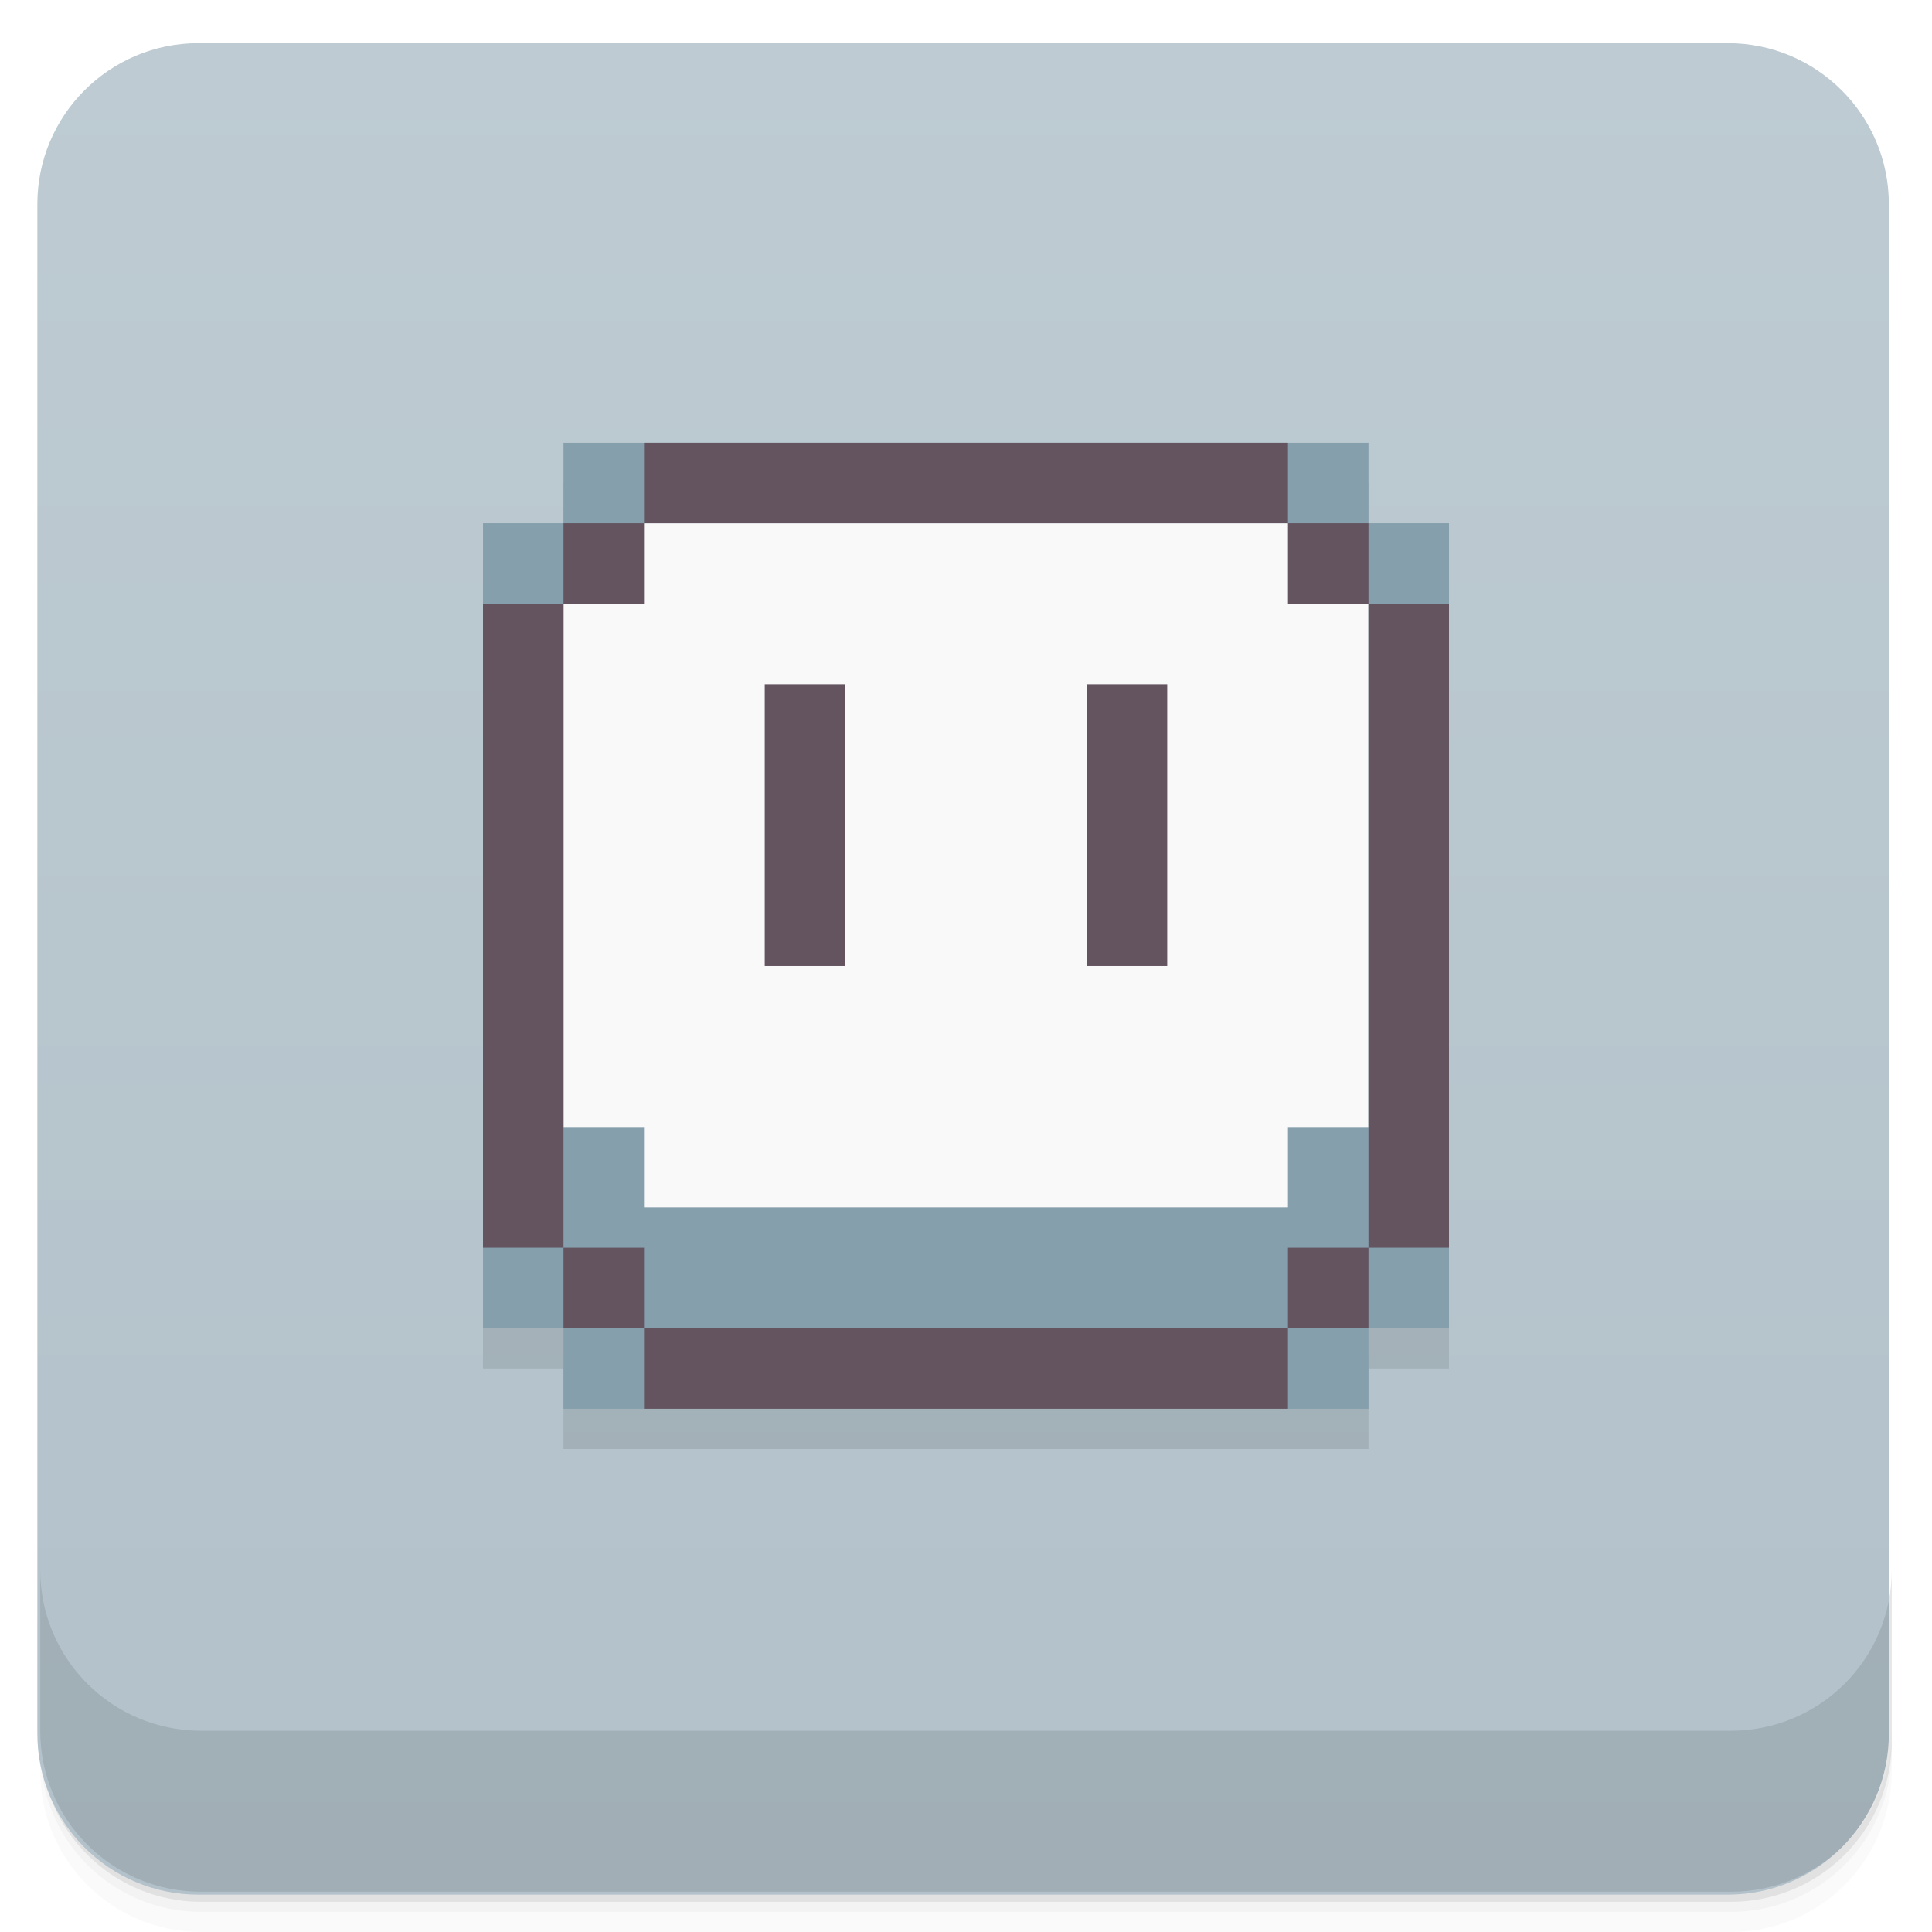
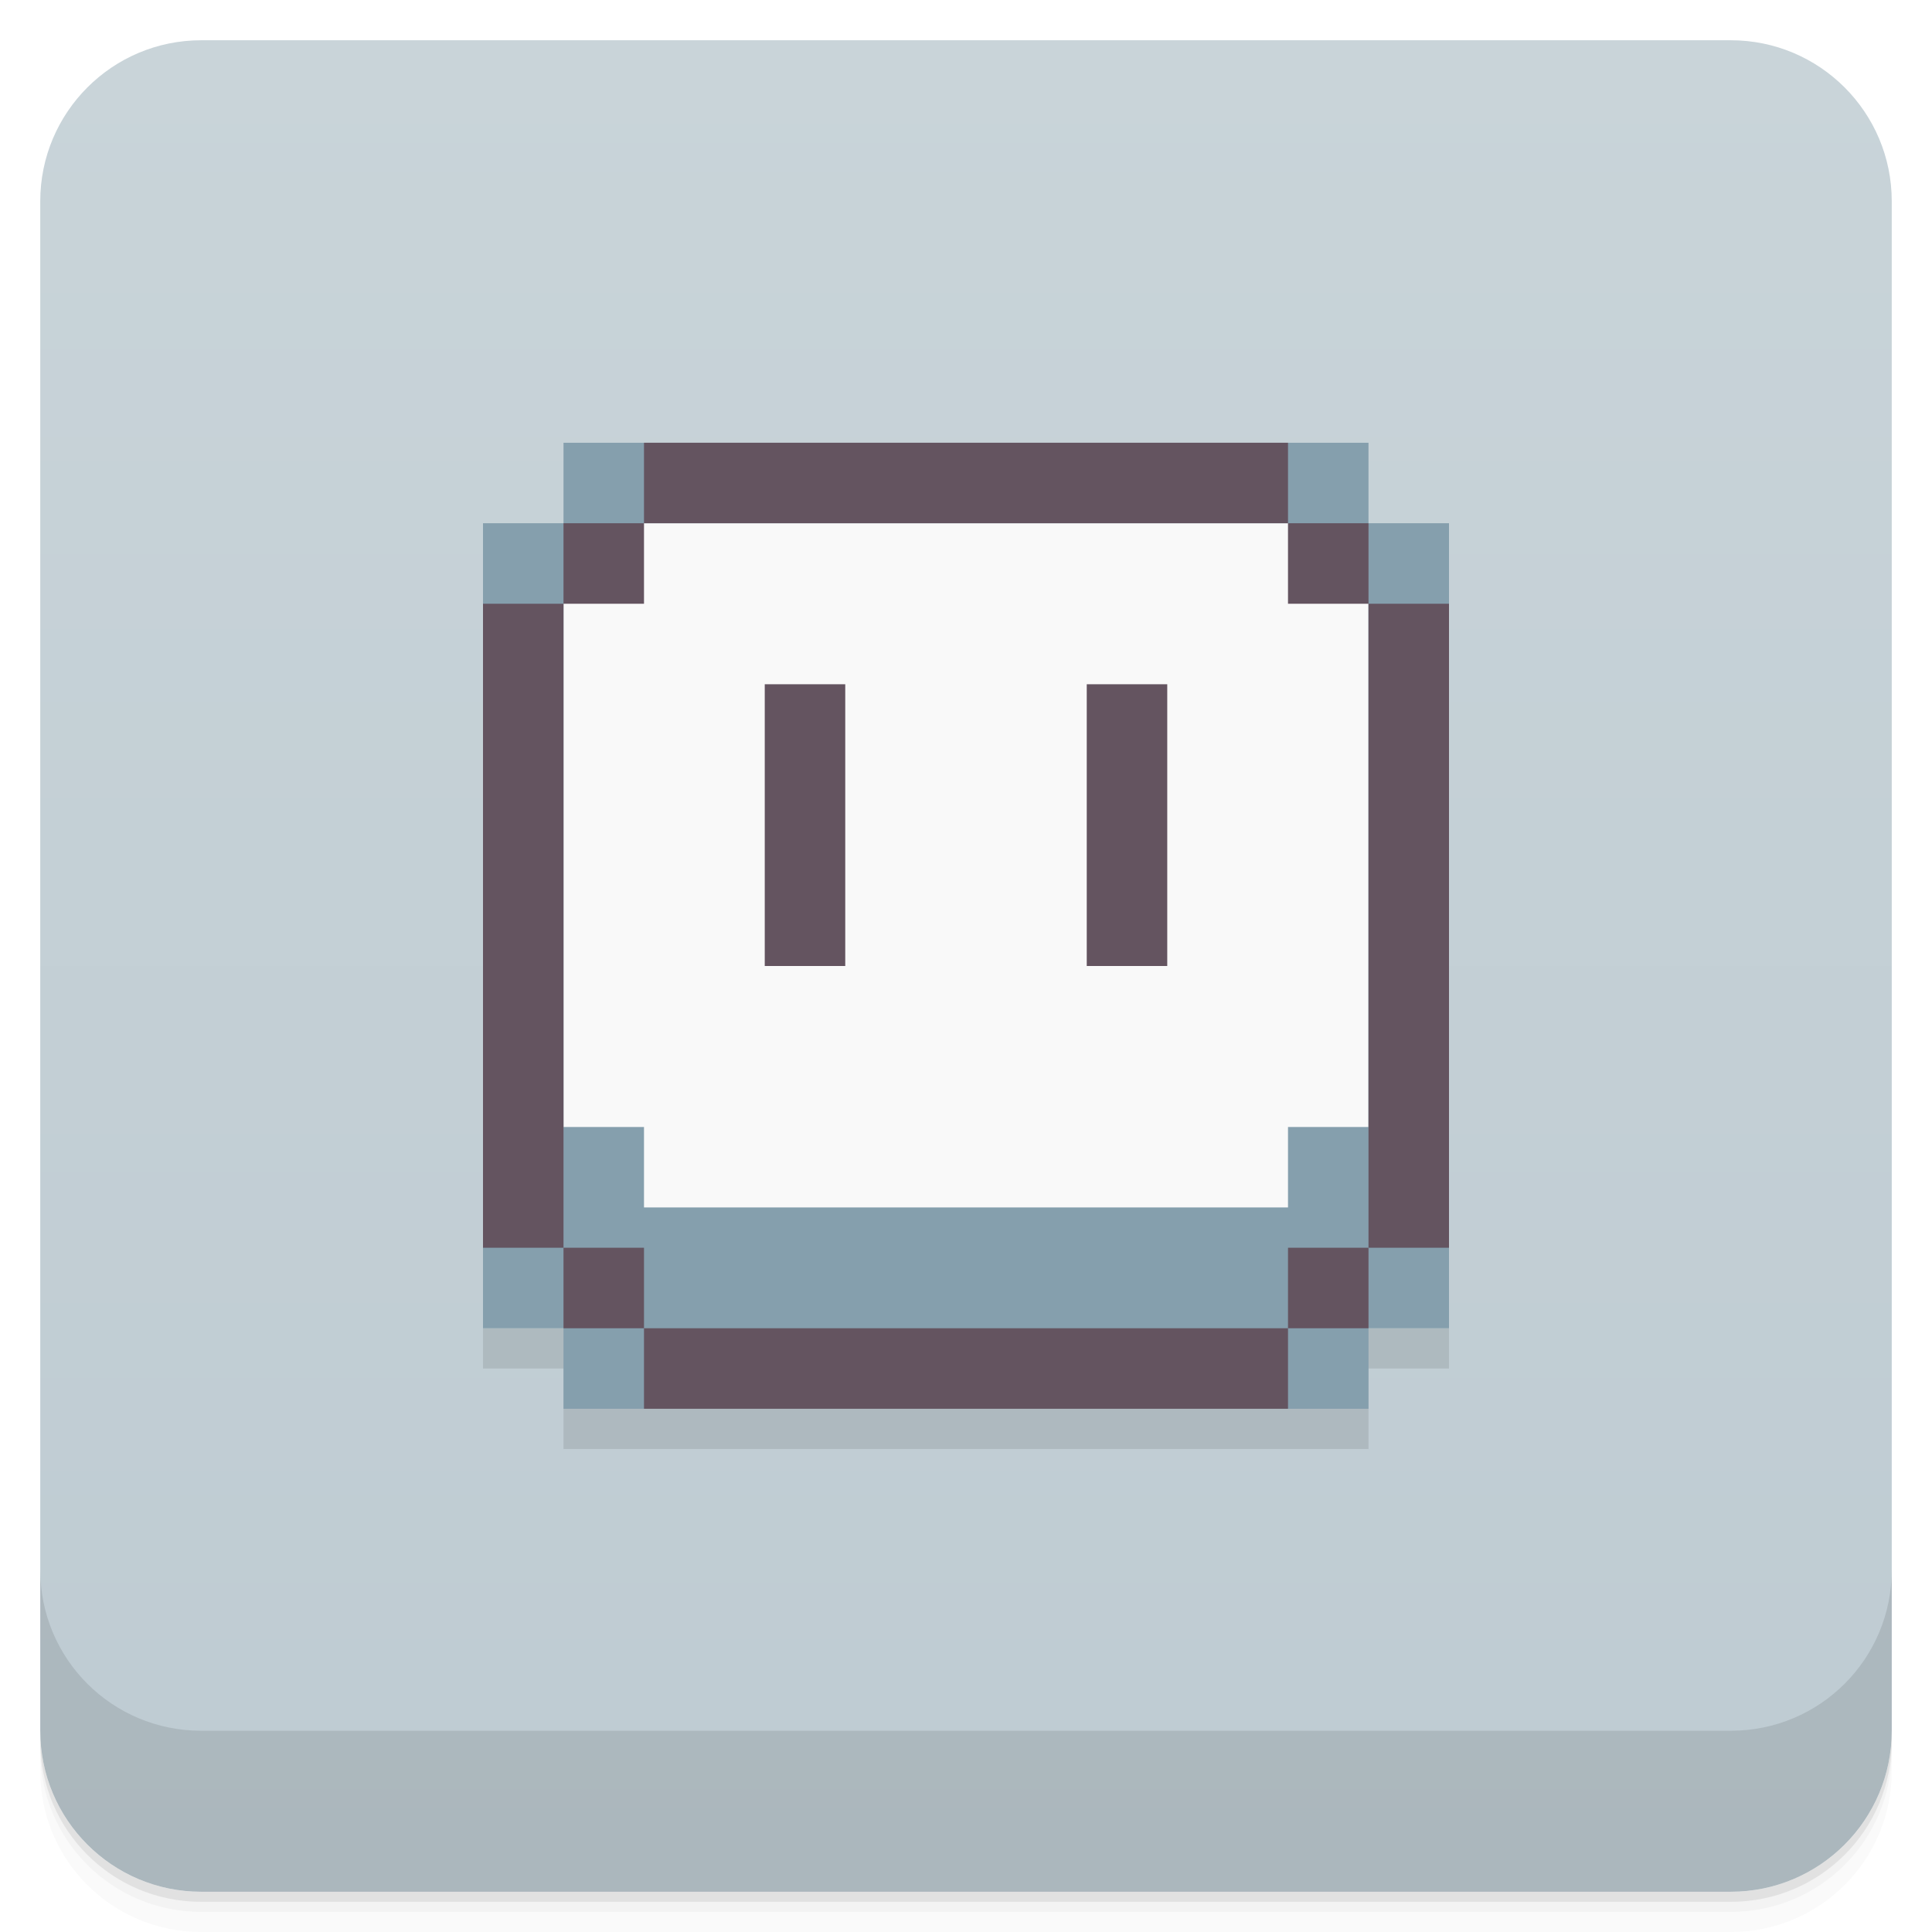
- <svg xmlns="http://www.w3.org/2000/svg" id="svg4340" height="48" viewBox="0 0 48 48" width="48" version="1.1">
-   <defs id="defs4342">
-     <linearGradient id="linearGradient4217" y2="24" gradientUnits="userSpaceOnUse" x2="-1" gradientTransform="translate(-.071909 -.071909)" y1="24" x1="-47">
-       <stop id="stop7-6" style="stop-color:#b2c1ca" offset="0" />
-       <stop id="stop9-26" style="stop-color:#becbd2" offset="1" />
+ <svg xmlns="http://www.w3.org/2000/svg" version="1.1" viewBox="0 0 48 48">
+   <defs>
+     <linearGradient id="bg" x2="0" y1="1" y2="47" gradientUnits="userSpaceOnUse">
+       <stop style="stop-color:#c9d4d9" offset="0" />
+       <stop style="stop-color:#becbd2" offset="1" />
    </linearGradient>
  </defs>
-   <g id="g21">
-     <path id="path23" style="opacity:.02" d="m1 43v0.25c0 2.216 1.784 4 4 4h38c2.216 0 4-1.784 4-4v-0.25c0 2.216-1.784 4-4 4h-38c-2.216 0-4-1.784-4-4zm0 0.5v0.5c0 2.216 1.784 4 4 4h38c2.216 0 4-1.784 4-4v-0.5c0 2.216-1.784 4-4 4h-38c-2.216 0-4-1.784-4-4z" />
-     <path id="path25" style="opacity:.05" d="m1 43.25v0.25c0 2.216 1.784 4 4 4h38c2.216 0 4-1.784 4-4v-0.25c0 2.216-1.784 4-4 4h-38c-2.216 0-4-1.784-4-4z" />
-     <path id="path27" style="opacity:.1" d="m1 43v0.25c0 2.216 1.784 4 4 4h38c2.216 0 4-1.784 4-4v-0.25c0 2.216-1.784 4-4 4h-38c-2.216 0-4-1.784-4-4z" />
-   </g>
-   <rect id="rect4215" style="fill:url(#linearGradient4217)" rx="4" transform="rotate(-90)" height="46" width="46" y=".928" x="-47.072" />
-   <g id="g57">
-     <g id="g59" transform="translate(0,-1004.4)">
-       <path id="path61" style="opacity:.1" d="m1 1043.4v4c0 2.216 1.784 4 4 4h38c2.216 0 4-1.784 4-4v-4c0 2.216-1.784 4-4 4h-38c-2.216 0-4-1.784-4-4z" />
-     </g>
-   </g>
-   <path id="path31" style="fill-opacity:0.098" d="m14 12v2h-2v20h2v2h20v-2h2v-20h-2v-2z" />
-   <g id="g33" transform="matrix(3.5433 0 0 3.5433 -.000098288 -.9995)">
-     <rect id="rect35" style="fill:#f9f9f9" rx=".003" height="4.798" width="5.644" y="3.951" x="3.951" />
-     <g id="g37" transform="matrix(.048371 0 0 .045151 2.6142 2.4836)">
-       <path id="path39" style="fill:#859fad" d="m27.64 20v12.501h-11.669v125.01h11.669v12.501h116.69v-12.501h11.669v-125.01h-11.669v-12.501zm11.669 12.501h93.35l11.669 12.501v81.26h-11.669v12.501h-93.35v-12.501h-11.669v-81.26z" />
-       <path id="path41" style="fill:#645460" d="m39.31 157.51h-11.669v-12.501h-11.669v-100.01h11.669v-12.501h11.669v-12.501h93.35v12.501h11.669v12.501h11.669v100.01h-11.669v12.501h-11.669v12.501h-93.35zm93.35-12.501h11.669v-100.01h-11.669v-12.501h-93.35v12.501h-11.669v100.01h11.669v12.501h93.35zm-75.849-87.51h11.669v43.754h-11.669zm46.677 0h11.669v43.754h-11.669z" />
-     </g>
-   </g>
+   <path d="m1 43v0.25c0 2.216 1.784 4 4 4h38c2.216 0 4-1.784 4-4v-0.25c0 2.216-1.784 4-4 4h-38c-2.216 0-4-1.784-4-4zm0 0.5v0.5c0 2.216 1.784 4 4 4h38c2.216 0 4-1.784 4-4v-0.5c0 2.216-1.784 4-4 4h-38c-2.216 0-4-1.784-4-4z" style="opacity:.02" />
+   <path d="m1 43.25v0.25c0 2.216 1.784 4 4 4h38c2.216 0 4-1.784 4-4v-0.25c0 2.216-1.784 4-4 4h-38c-2.216 0-4-1.784-4-4z" style="opacity:.05" />
+   <path d="m1 43v0.25c0 2.216 1.784 4 4 4h38c2.216 0 4-1.784 4-4v-0.25c0 2.216-1.784 4-4 4h-38c-2.216 0-4-1.784-4-4z" style="opacity:.1" />
+   <rect x="1" y="1" width="46" height="46" rx="4" style="fill:url(#bg)" />
+   <path d="m1 39v4c0 2.216 1.784 4 4 4h38c2.216 0 4-1.784 4-4v-4c0 2.216-1.784 4-4 4h-38c-2.216 0-4-1.784-4-4z" style="opacity:.1" />
+   <path d="m12 33v1h2v2h20v-2h2v-1z" style="fill-opacity:.098" />
+   <rect x="13.999" y="13" width="19.998" height="17.001" rx=".011" style="fill:#f9f9f9" />
+   <path d="m14 11v2h-2v20h2v2h20v-2h2v-20h-2v-2zm2 2h16l2 2v13h-2v2h-16v-2h-2v-13z" style="fill:#859fad" />
+   <path d="m16 33h-2v-2h-2v-16h2v-2h2v-2h16v2h2v2h2v16h-2v2h-2v2h-16zm16-2h2v-16h-2v-2h-16v2h-2v16h2v2h16zm-13-14h2v7h-2zm8 0h2v7h-2z" style="fill:#645460" />
</svg>
